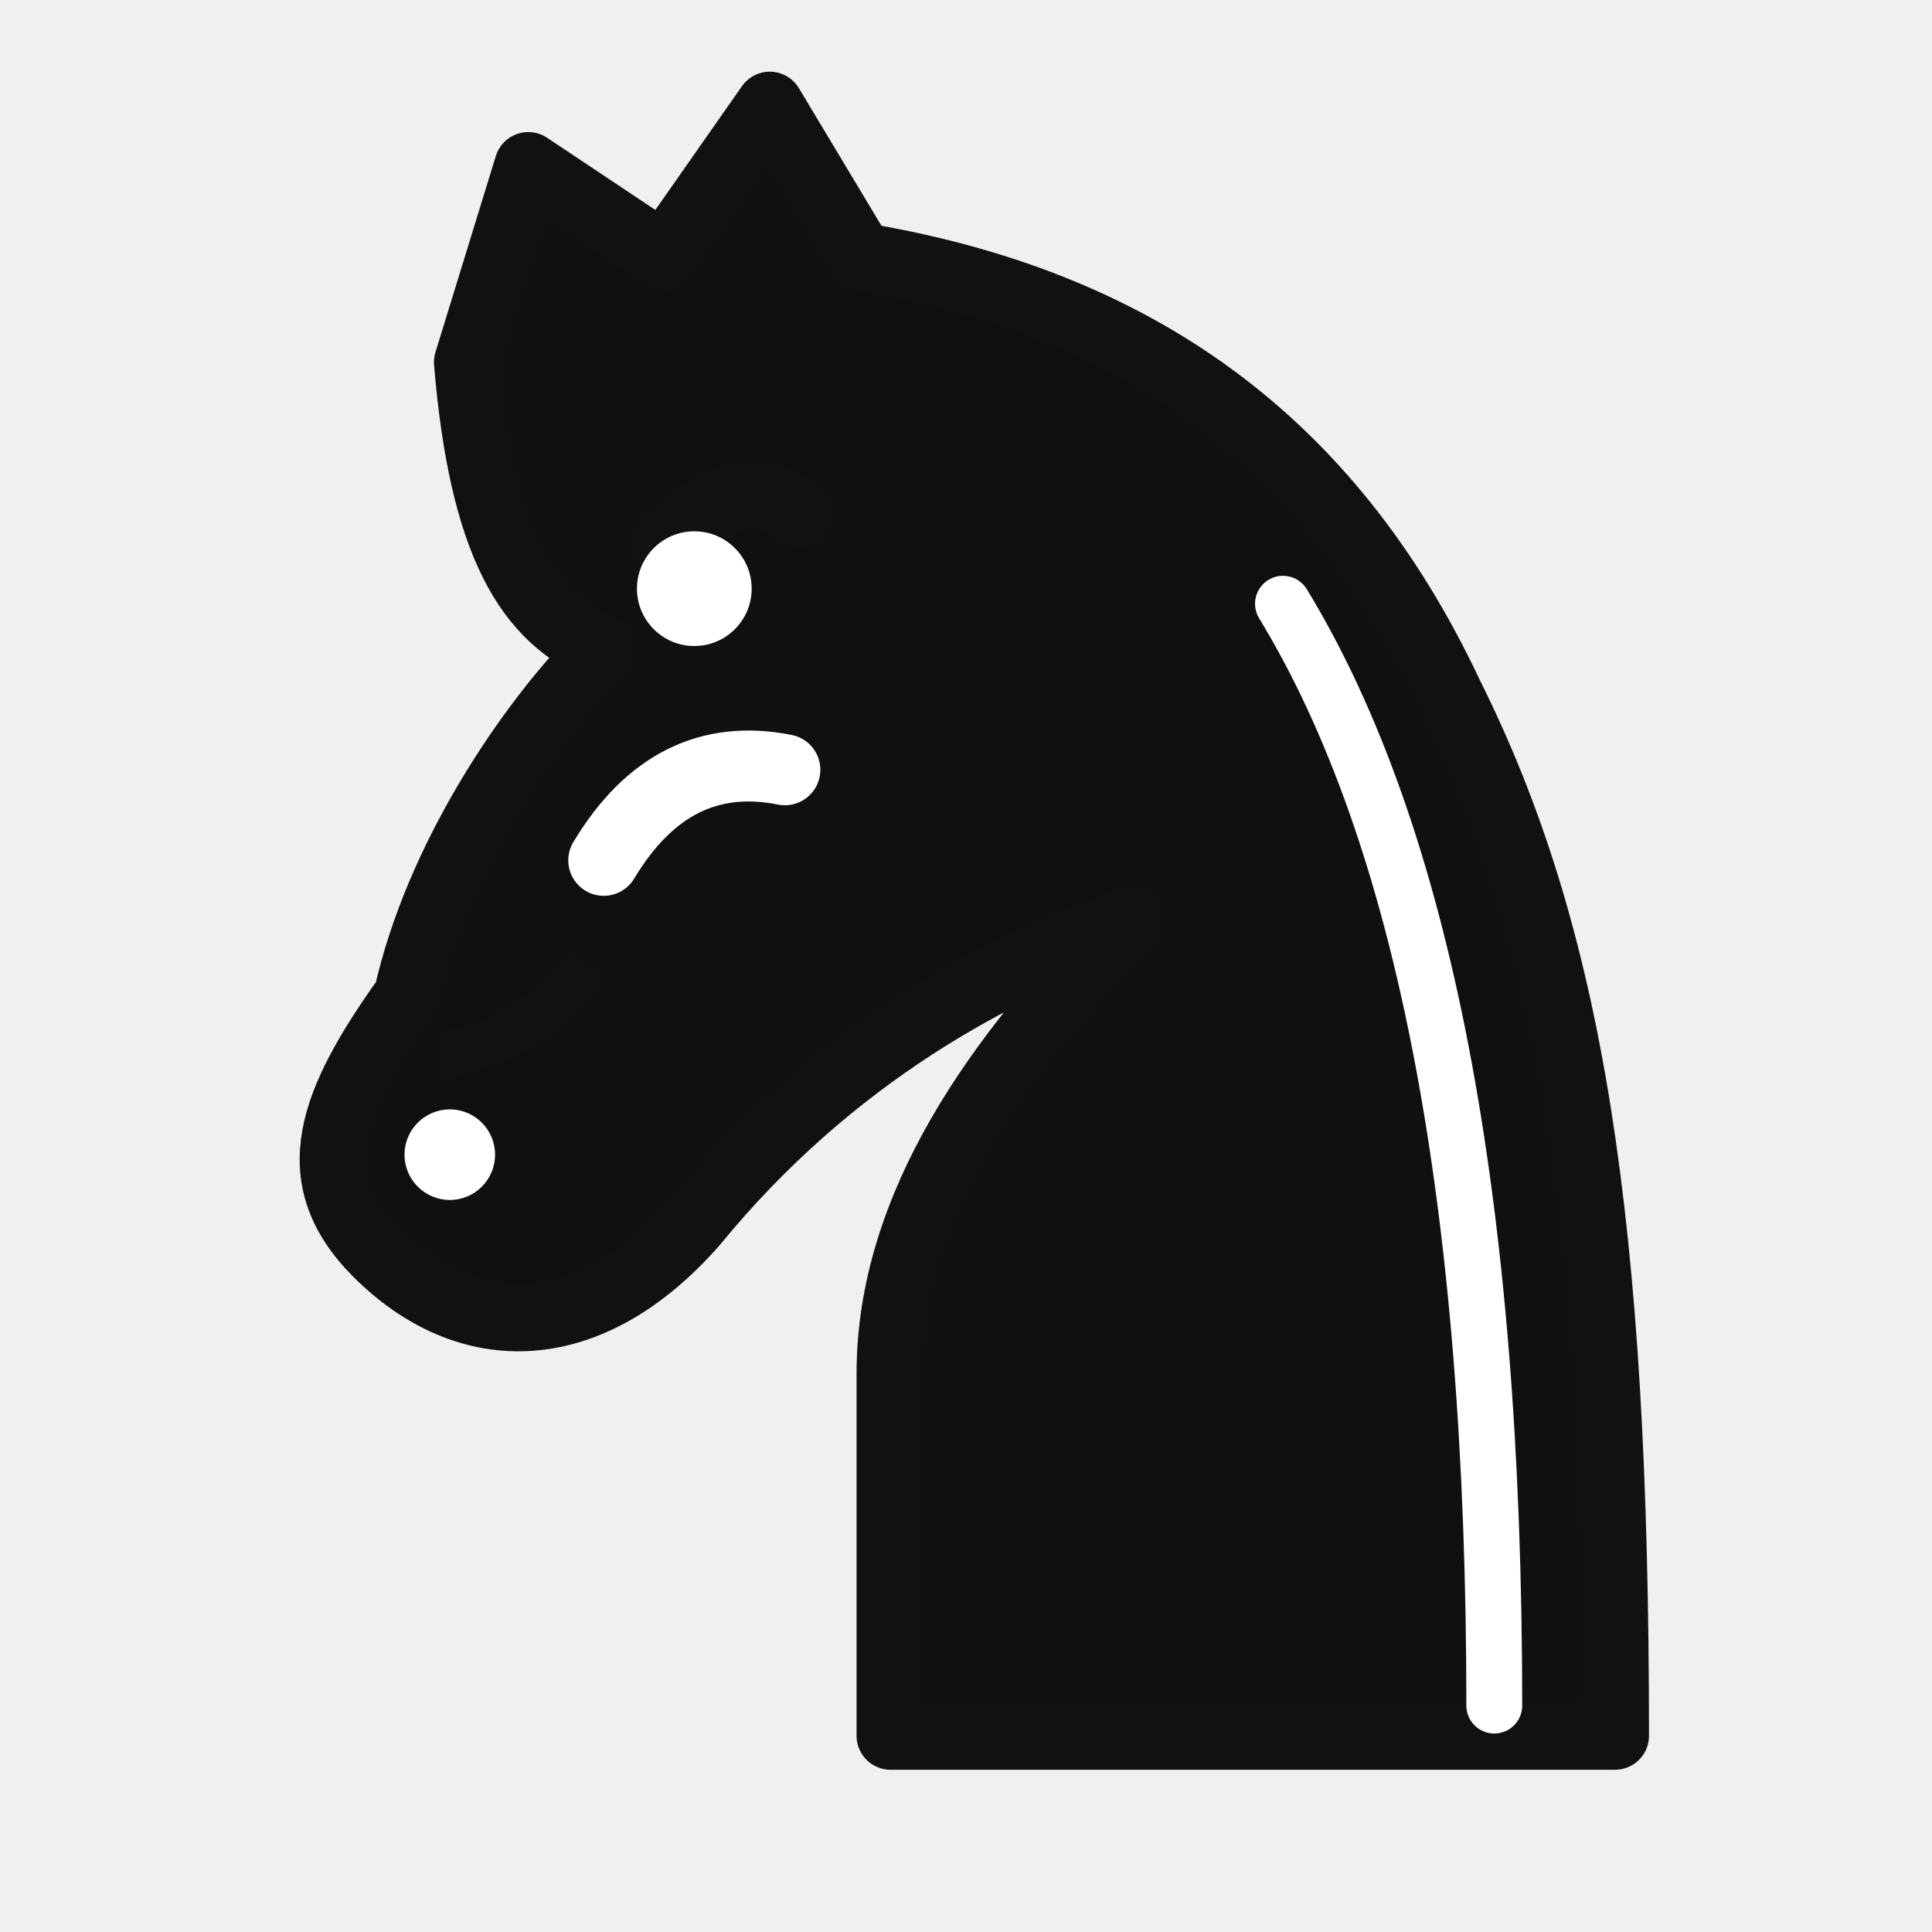
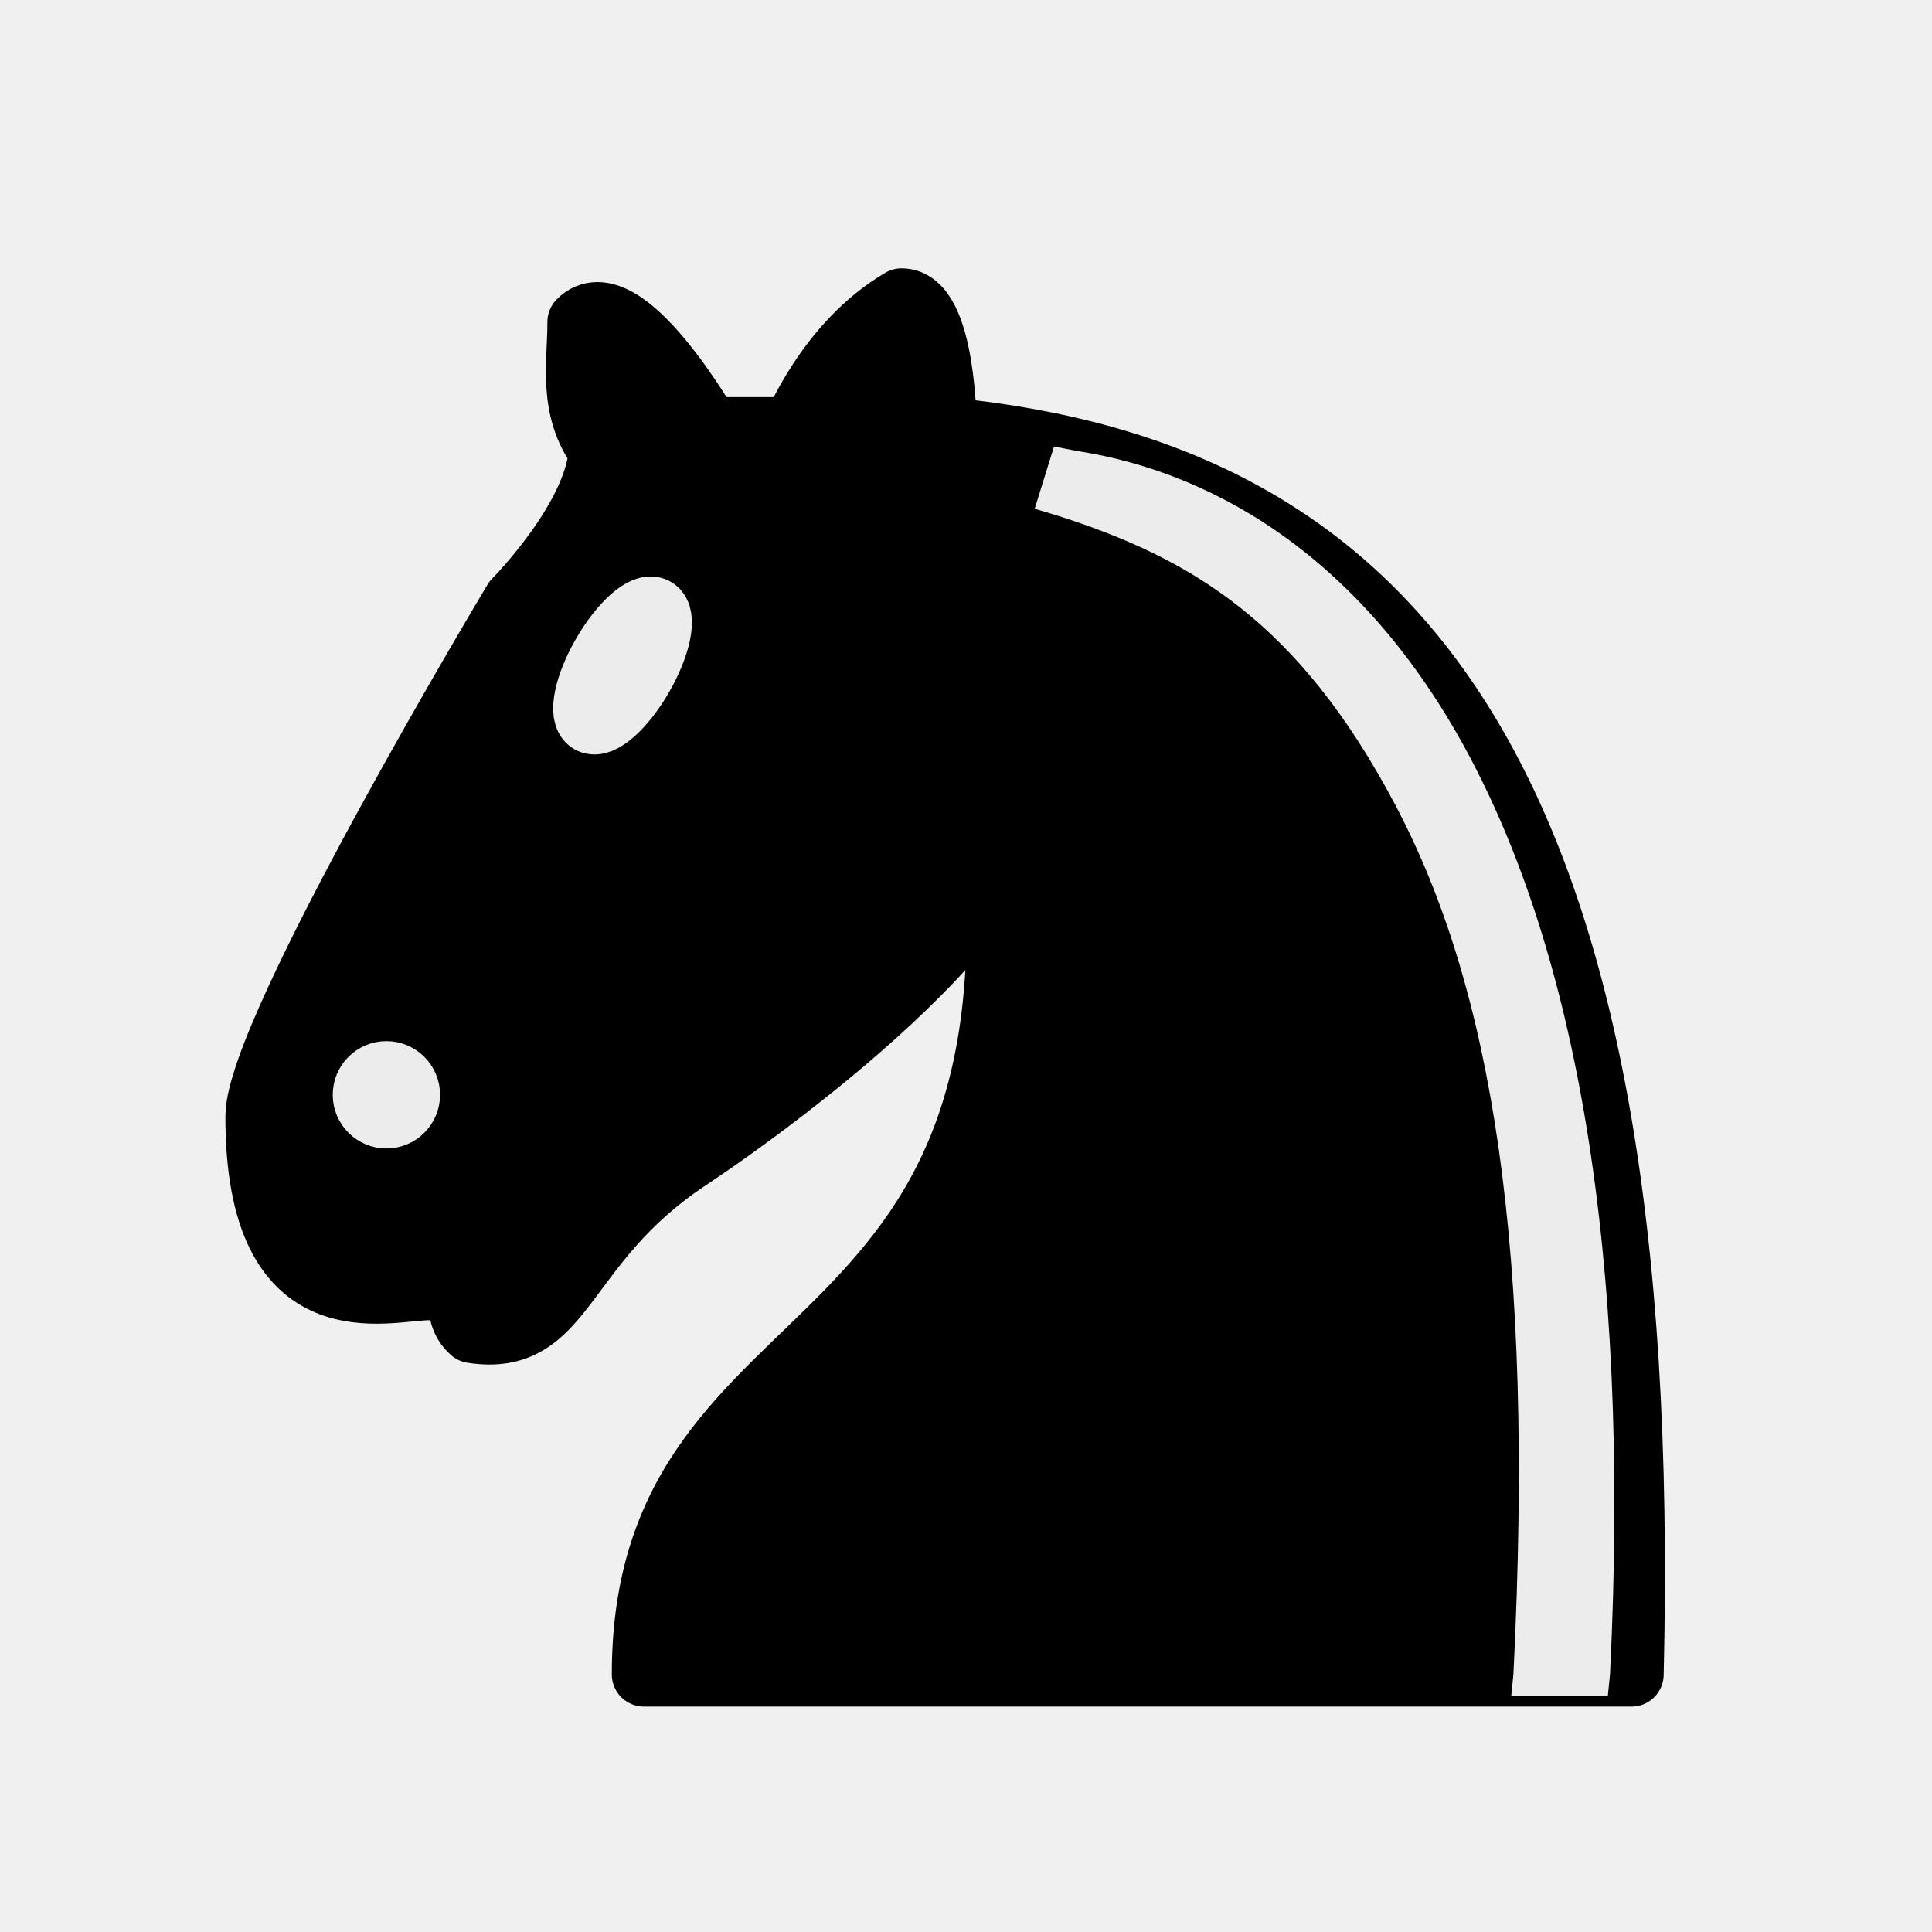
- <svg xmlns="http://www.w3.org/2000/svg" viewBox="0 0 128 128" aria-hidden="true" focusable="false">
-   <g fill="#101010" stroke="#111111" stroke-width="4.5" stroke-linecap="round" stroke-linejoin="round">
-     <path d="M31 24 L35 11 L44 17 L51 7 L57 17 C75 20 88 29 96 46 C104 62 107 81 107 115 H59 V91 C59 80 66 70 75 61 C66 64 55 70 46 81 C39 89 31 89 25 83 C20 78 22 73 27 66 C29 57 35 48 40 43 C35 41 32 36 31 24Z" />
+ <svg xmlns="http://www.w3.org/2000/svg" width="45" height="45" viewBox="0 0 45 45" role="img">
+   <g id="black-knight" class="black knight" fill="none" fill-rule="evenodd" stroke="#000" stroke-width="1.5" stroke-linecap="round" stroke-linejoin="round">
+     <path d="M 22,10 C 32.5,11 38.5,18 38,39 L 15,39 C 15,30 25,32.5 23,18" style="fill:#000000; stroke:#000000;" />
+     <path d="M 24,18 C 24.38,20.91 18.45,25.37 16,27 C 13,29 13.18,31.34 11,31 C 9.958,30.06 12.41,27.96 11,28 C 10,28 11.19,29.23 10,30 C 9,30 5.997,31 6,26 C 6,24 12,14 12,14 C 12,14 13.89,12.1 14,10.5 C 13.27,9.506 13.5,8.5 13.5,7.5 C 14.5,6.5 16.5,10 16.5,10 L 18.5,10 C 18.5,10 19.28,8.008 21,7 C 22,7 22,10 22,10" style="fill:#000000; stroke:#000000;" />
+     <path d="M 9.5 25.5 A 0.5 0.5 0 1 1 8.5,25.5 A 0.5 0.5 0 1 1 9.5 25.5 z" style="fill:#ececec; stroke:#ececec;" />
+     <path d="M 15 15.5 A 0.5 1.5 0 1 1 14,15.5 A 0.5 1.5 0 1 1 15 15.5 z" transform="matrix(0.866,0.5,-0.5,0.866,9.693,-5.173)" style="fill:#ececec; stroke:#ececec;" />
+     <path d="M 24.55,10.4 L 24.1,11.85 L 24.6,12 C 27.75,13 30.25,14.49 32.5,18.75 C 34.75,23.01 35.75,29.06 35.25,39 L 35.2,39.5 L 37.45,39.5 L 37.5,39 C 38,28.94 36.62,22.15 34.25,17.66 C 31.88,13.17 28.46,11.02 25.06,10.5 L 24.55,10.4 z " style="fill:#ececec; stroke:none;" />
  </g>
-   <path d="M44 36 Q49 31 53 34" fill="none" stroke="#111111" stroke-width="4.5" stroke-linecap="round" />
-   <path d="M40 57 C43 52 47 50 52 51" fill="none" stroke="#ffffff" stroke-width="4.7" stroke-linecap="round" />
-   <circle cx="46" cy="39" r="3.8" fill="#ffffff" />
-   <circle cx="29.8" cy="76.5" r="3" fill="#ffffff" />
-   <path d="M85 40 Q99 63 99 113" stroke="#ffffff" stroke-width="3.7" fill="none" stroke-linecap="round" />
-   <path d="M29 70 Q35 69 39 64" stroke="#111111" stroke-width="3.1" fill="none" />
</svg>
